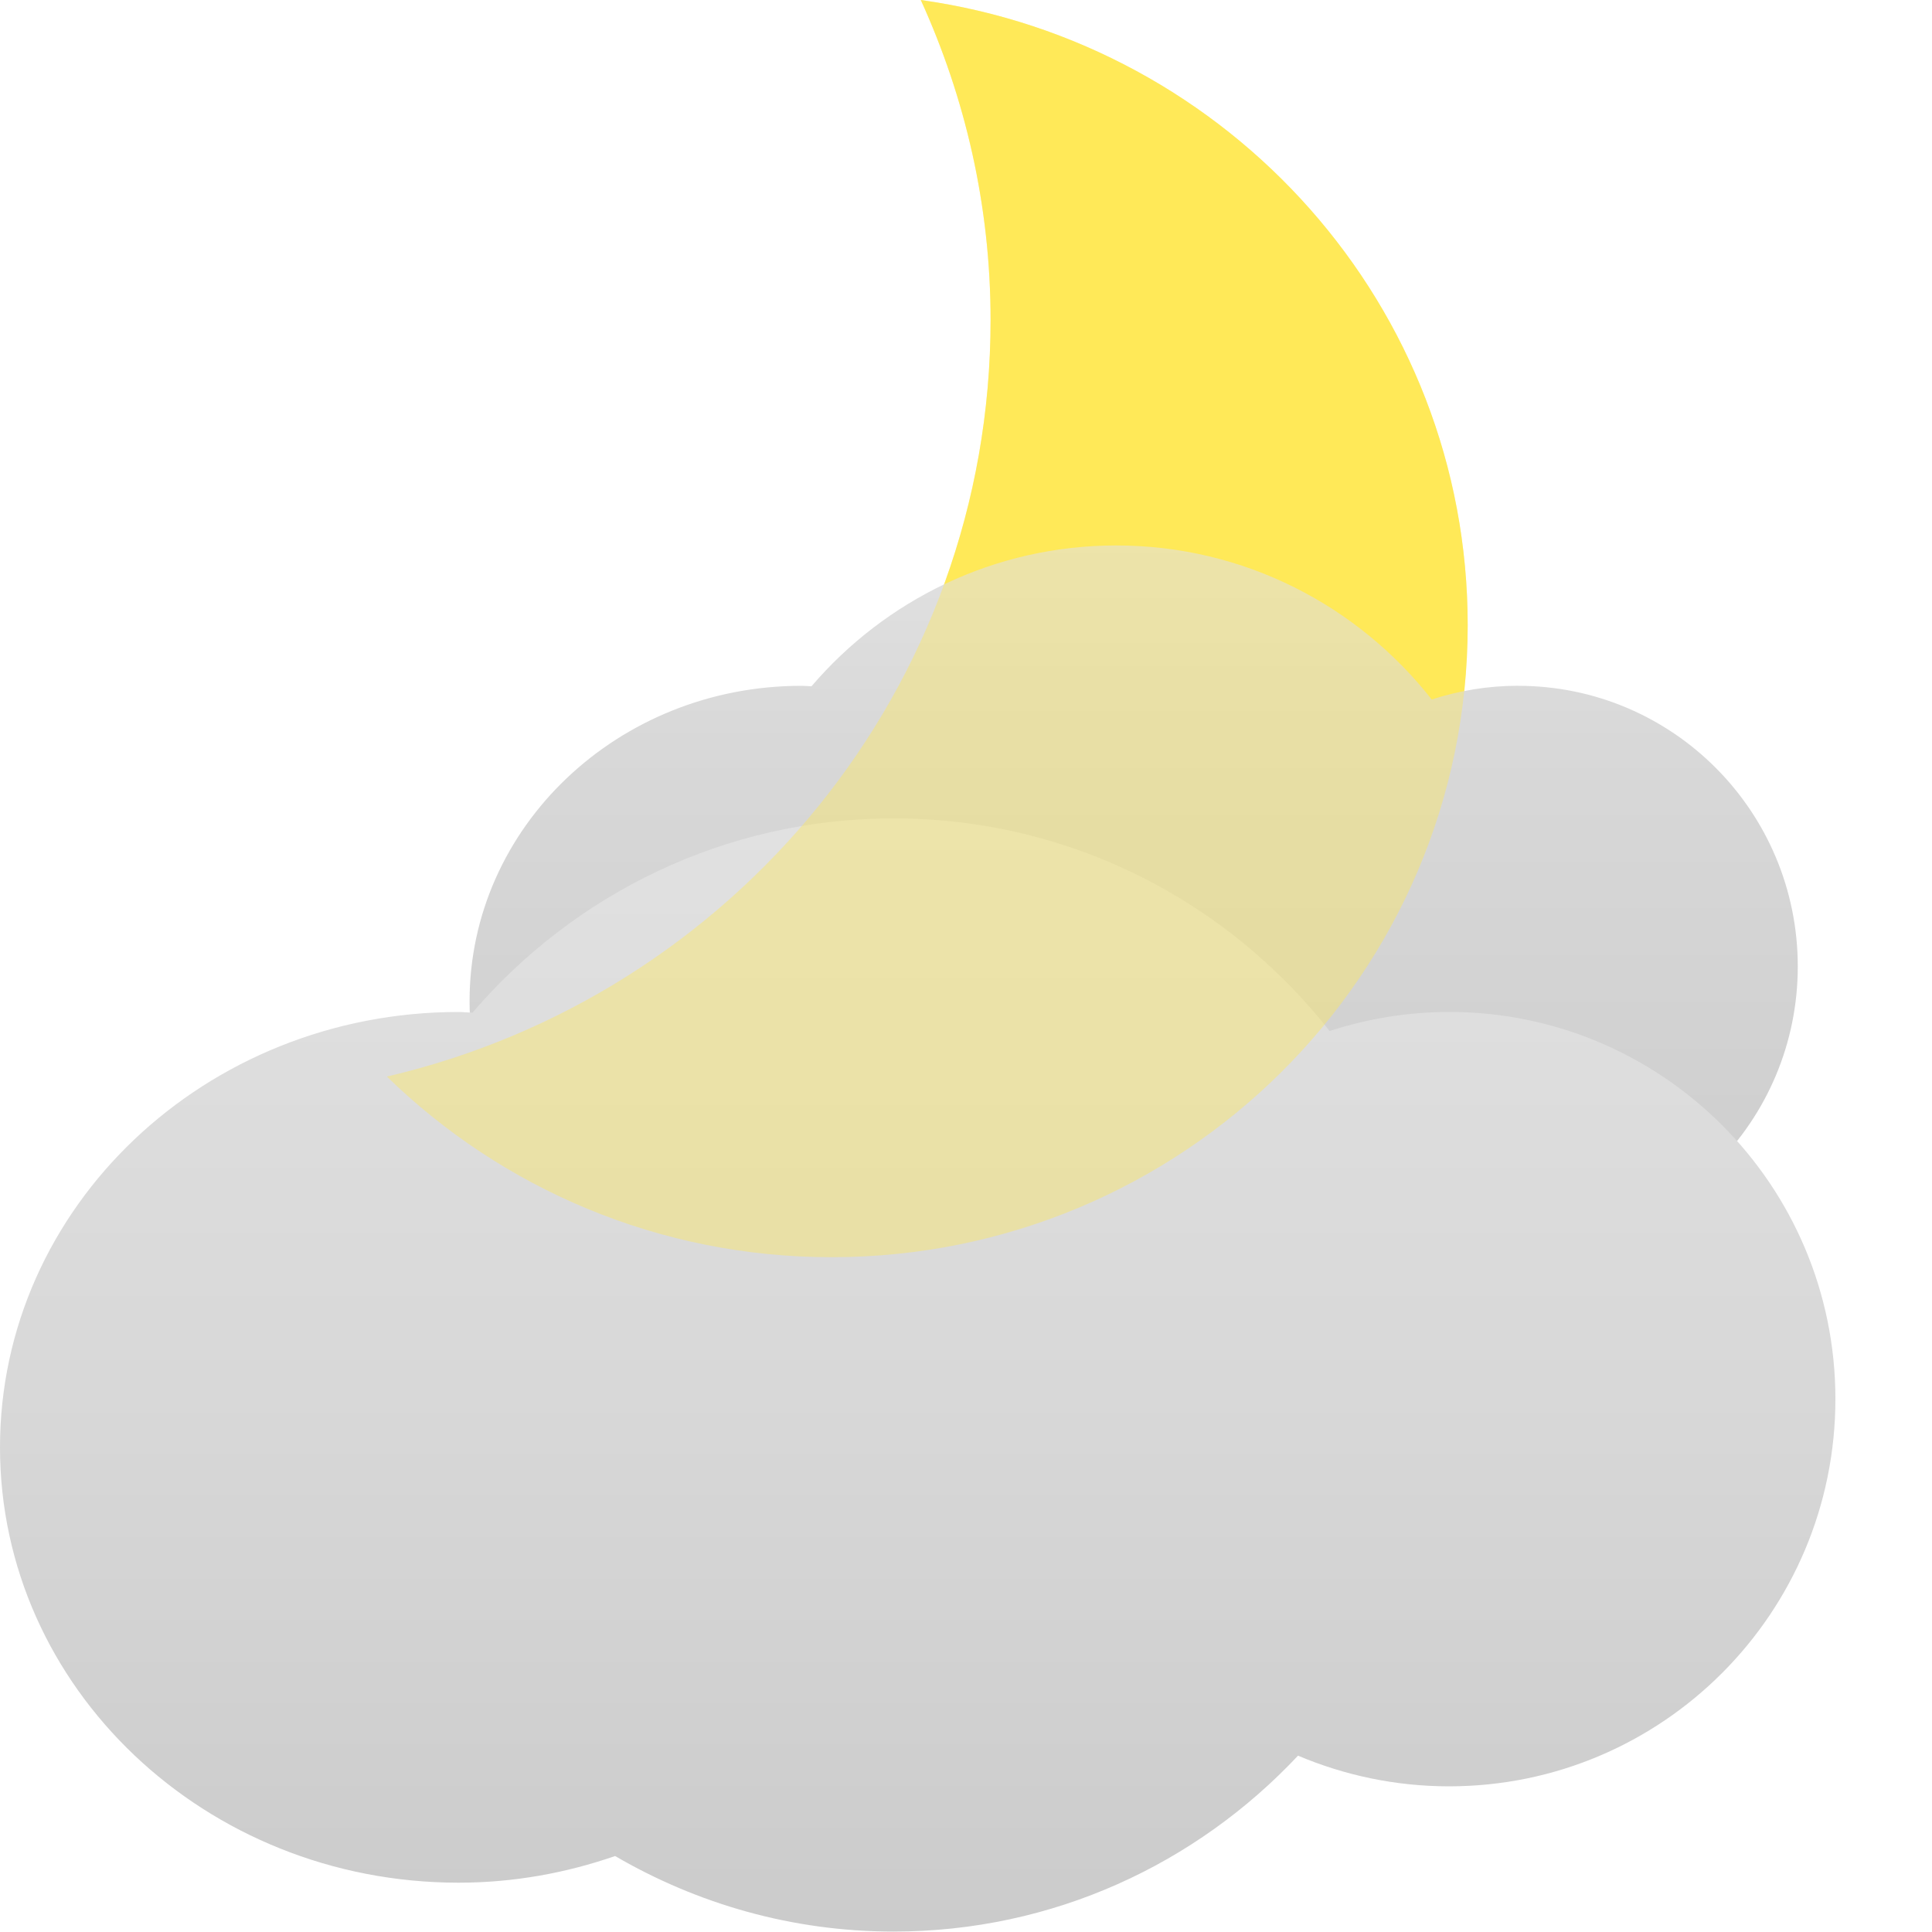
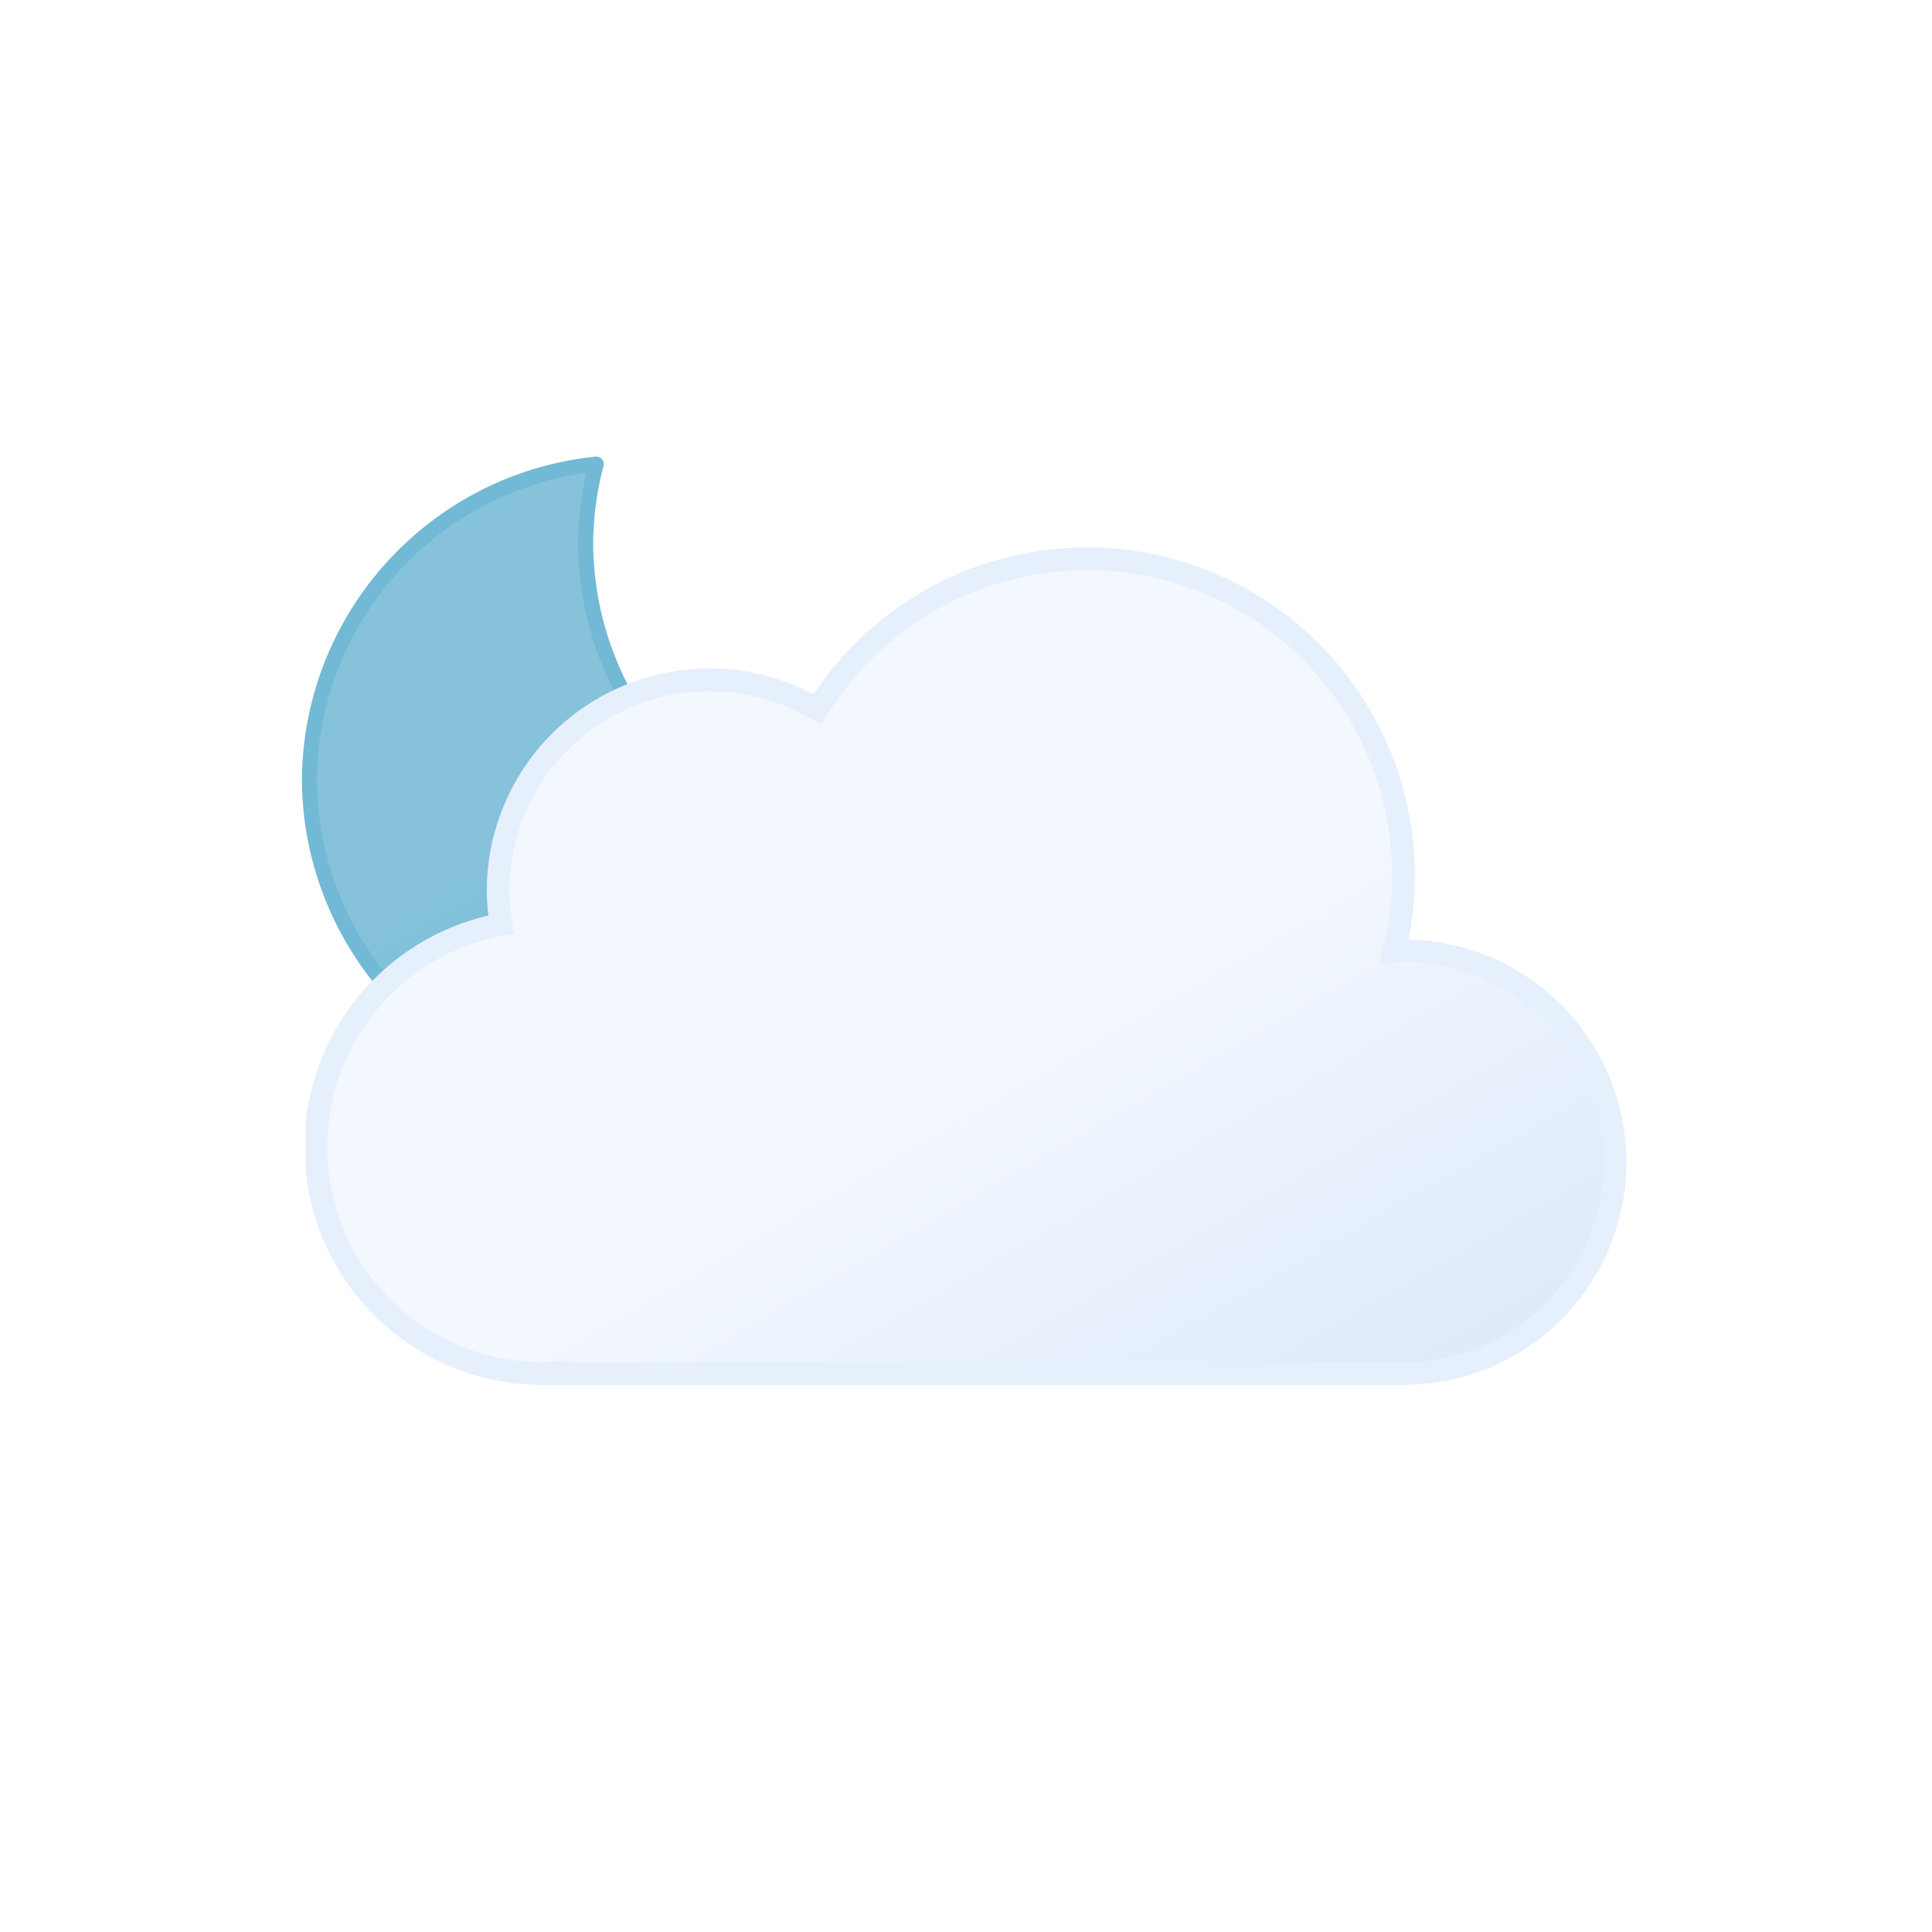
- <svg xmlns="http://www.w3.org/2000/svg" viewBox="0 0 40 40">
-   <linearGradient id="a" gradientTransform="matrix(27.28 0 0 -16.564 2138.835 -1652.135)" gradientUnits="userSpaceOnUse" x1="-77.543" x2="-77.543" y1="-101.43" y2="-100.422">
-     <stop offset="0" stop-color="#cbcbcb" />
-     <stop offset=".75" stop-color="#d8d8d8" />
-     <stop offset="1" stop-color="#e1e1e1" />
-   </linearGradient>
-   <linearGradient id="b" gradientUnits="userSpaceOnUse" x1="19" x2="19" y1="39.991" y2="16.944">
-     <stop offset="0" stop-color="#cbcbcb" />
-     <stop offset=".485" stop-color="#d8d8d8" />
-     <stop offset="1" stop-color="#e1e1e1" />
-   </linearGradient>
-   <path d="m19.064 0c.92 2.022 1.445 4.26 1.445 6.624 0 7.624-5.338 13.997-12.499 15.665 2.374 2.312 5.621 3.74 9.207 3.74 7.273 0 13.17-5.859 13.17-13.086 0-6.603-4.928-12.049-11.323-12.943z" fill="#ffe958" />
-   <path d="m31.43 14.198c-.626 0-1.224.102-1.788.284-1.523-1.939-3.881-3.189-6.532-3.189-2.524 0-4.785 1.133-6.309 2.916-.071-.002-.138-.01-.209-.01-3.795 0-6.87 2.922-6.87 6.529 0 3.607 3.075 6.531 6.87 6.531.825 0 1.614-.146 2.347-.398 1.227.717 2.648 1.133 4.171 1.133 2.391 0 4.541-1.02 6.061-2.64.693.298 1.457.462 2.261.462 3.201 0 5.789-2.6 5.789-5.808-.002-3.211-2.592-5.809-5.791-5.809z" fill="url(#a)" />
-   <path d="m30 20.952c-.863 0-1.691.141-2.471.394-2.106-2.678-5.363-4.402-9.029-4.402-3.489 0-6.609 1.564-8.718 4.022-.097-.002-.191-.014-.288-.014-5.244 0-9.494 4.036-9.494 9.013 0 4.979 4.25 9.014 9.494 9.014 1.14 0 2.228-.201 3.241-.552 1.697.989 3.662 1.564 5.765 1.564 3.307 0 6.275-1.405 8.374-3.642.96.406 2.017.635 3.126.635 4.419 0 8-3.59 8-8.019 0-4.426-3.581-8.014-8-8.014z" fill="url(#b)" />
-   <path d="m19.064 0c.92 2.022 1.445 4.26 1.445 6.624 0 7.624-5.338 13.997-12.499 15.665 2.374 2.312 5.621 3.74 9.207 3.74 7.273 0 13.17-5.859 13.17-13.086 0-6.603-4.928-12.049-11.323-12.943z" fill="#ffe958" opacity=".4" />
+ <svg xmlns="http://www.w3.org/2000/svg" xmlns:xlink="http://www.w3.org/1999/xlink" viewBox="0 0 512 512">
+   <defs>
+     <symbol id="d" viewBox="0 0 172 172">
+       <path fill="url(#b)" stroke="#72b9d5" stroke-linecap="round" stroke-linejoin="round" stroke-width="4" d="M160.6 107.4a84.8 84.8 0 01-85.4-84.3A83.3 83.3 0 0178 2 84.7 84.7 0 002 85.7 84.8 84.8 0 0087.4 170a85.2 85.2 0 0082.6-63.1 88 88 0 01-9.4.5Z" />
+     </symbol>
+     <symbol id="e" viewBox="0 0 350 222">
+       <path fill="url(#a)" stroke="#e6effc" stroke-miterlimit="10" stroke-width="6" d="m291 107-2.5.1A83.9 83.9 0 00135.6 43 56 56 0 0051 91a56.6 56.6 0 00.8 9A60 60 0 0063 219l4-.2v.2h224a56 56 0 000-112Z" />
+     </symbol>
+     <symbol id="c" viewBox="0 0 351 246">
+       <use xlink:href="#d" width="172" height="172" />
+       <use xlink:href="#e" width="350" height="222" transform="translate(1 24)" />
+     </symbol>
+     <linearGradient id="a" x1="99.5" x2="232.6" y1="30.7" y2="261.4" gradientUnits="userSpaceOnUse">
+       <stop offset="0" stop-color="#f3f7fe" />
+       <stop offset=".5" stop-color="#f3f7fe" />
+       <stop offset="1" stop-color="#deeafb" />
+     </linearGradient>
+     <linearGradient id="b" x1="34.7" x2="119.2" y1="18.6" y2="165" gradientUnits="userSpaceOnUse">
+       <stop offset="0" stop-color="#86c3db" />
+       <stop offset=".5" stop-color="#86c3db" />
+       <stop offset="1" stop-color="#5eafcf" />
+     </linearGradient>
+   </defs>
+   <use xlink:href="#c" width="351" height="246" transform="translate(80 121)" />
</svg>
